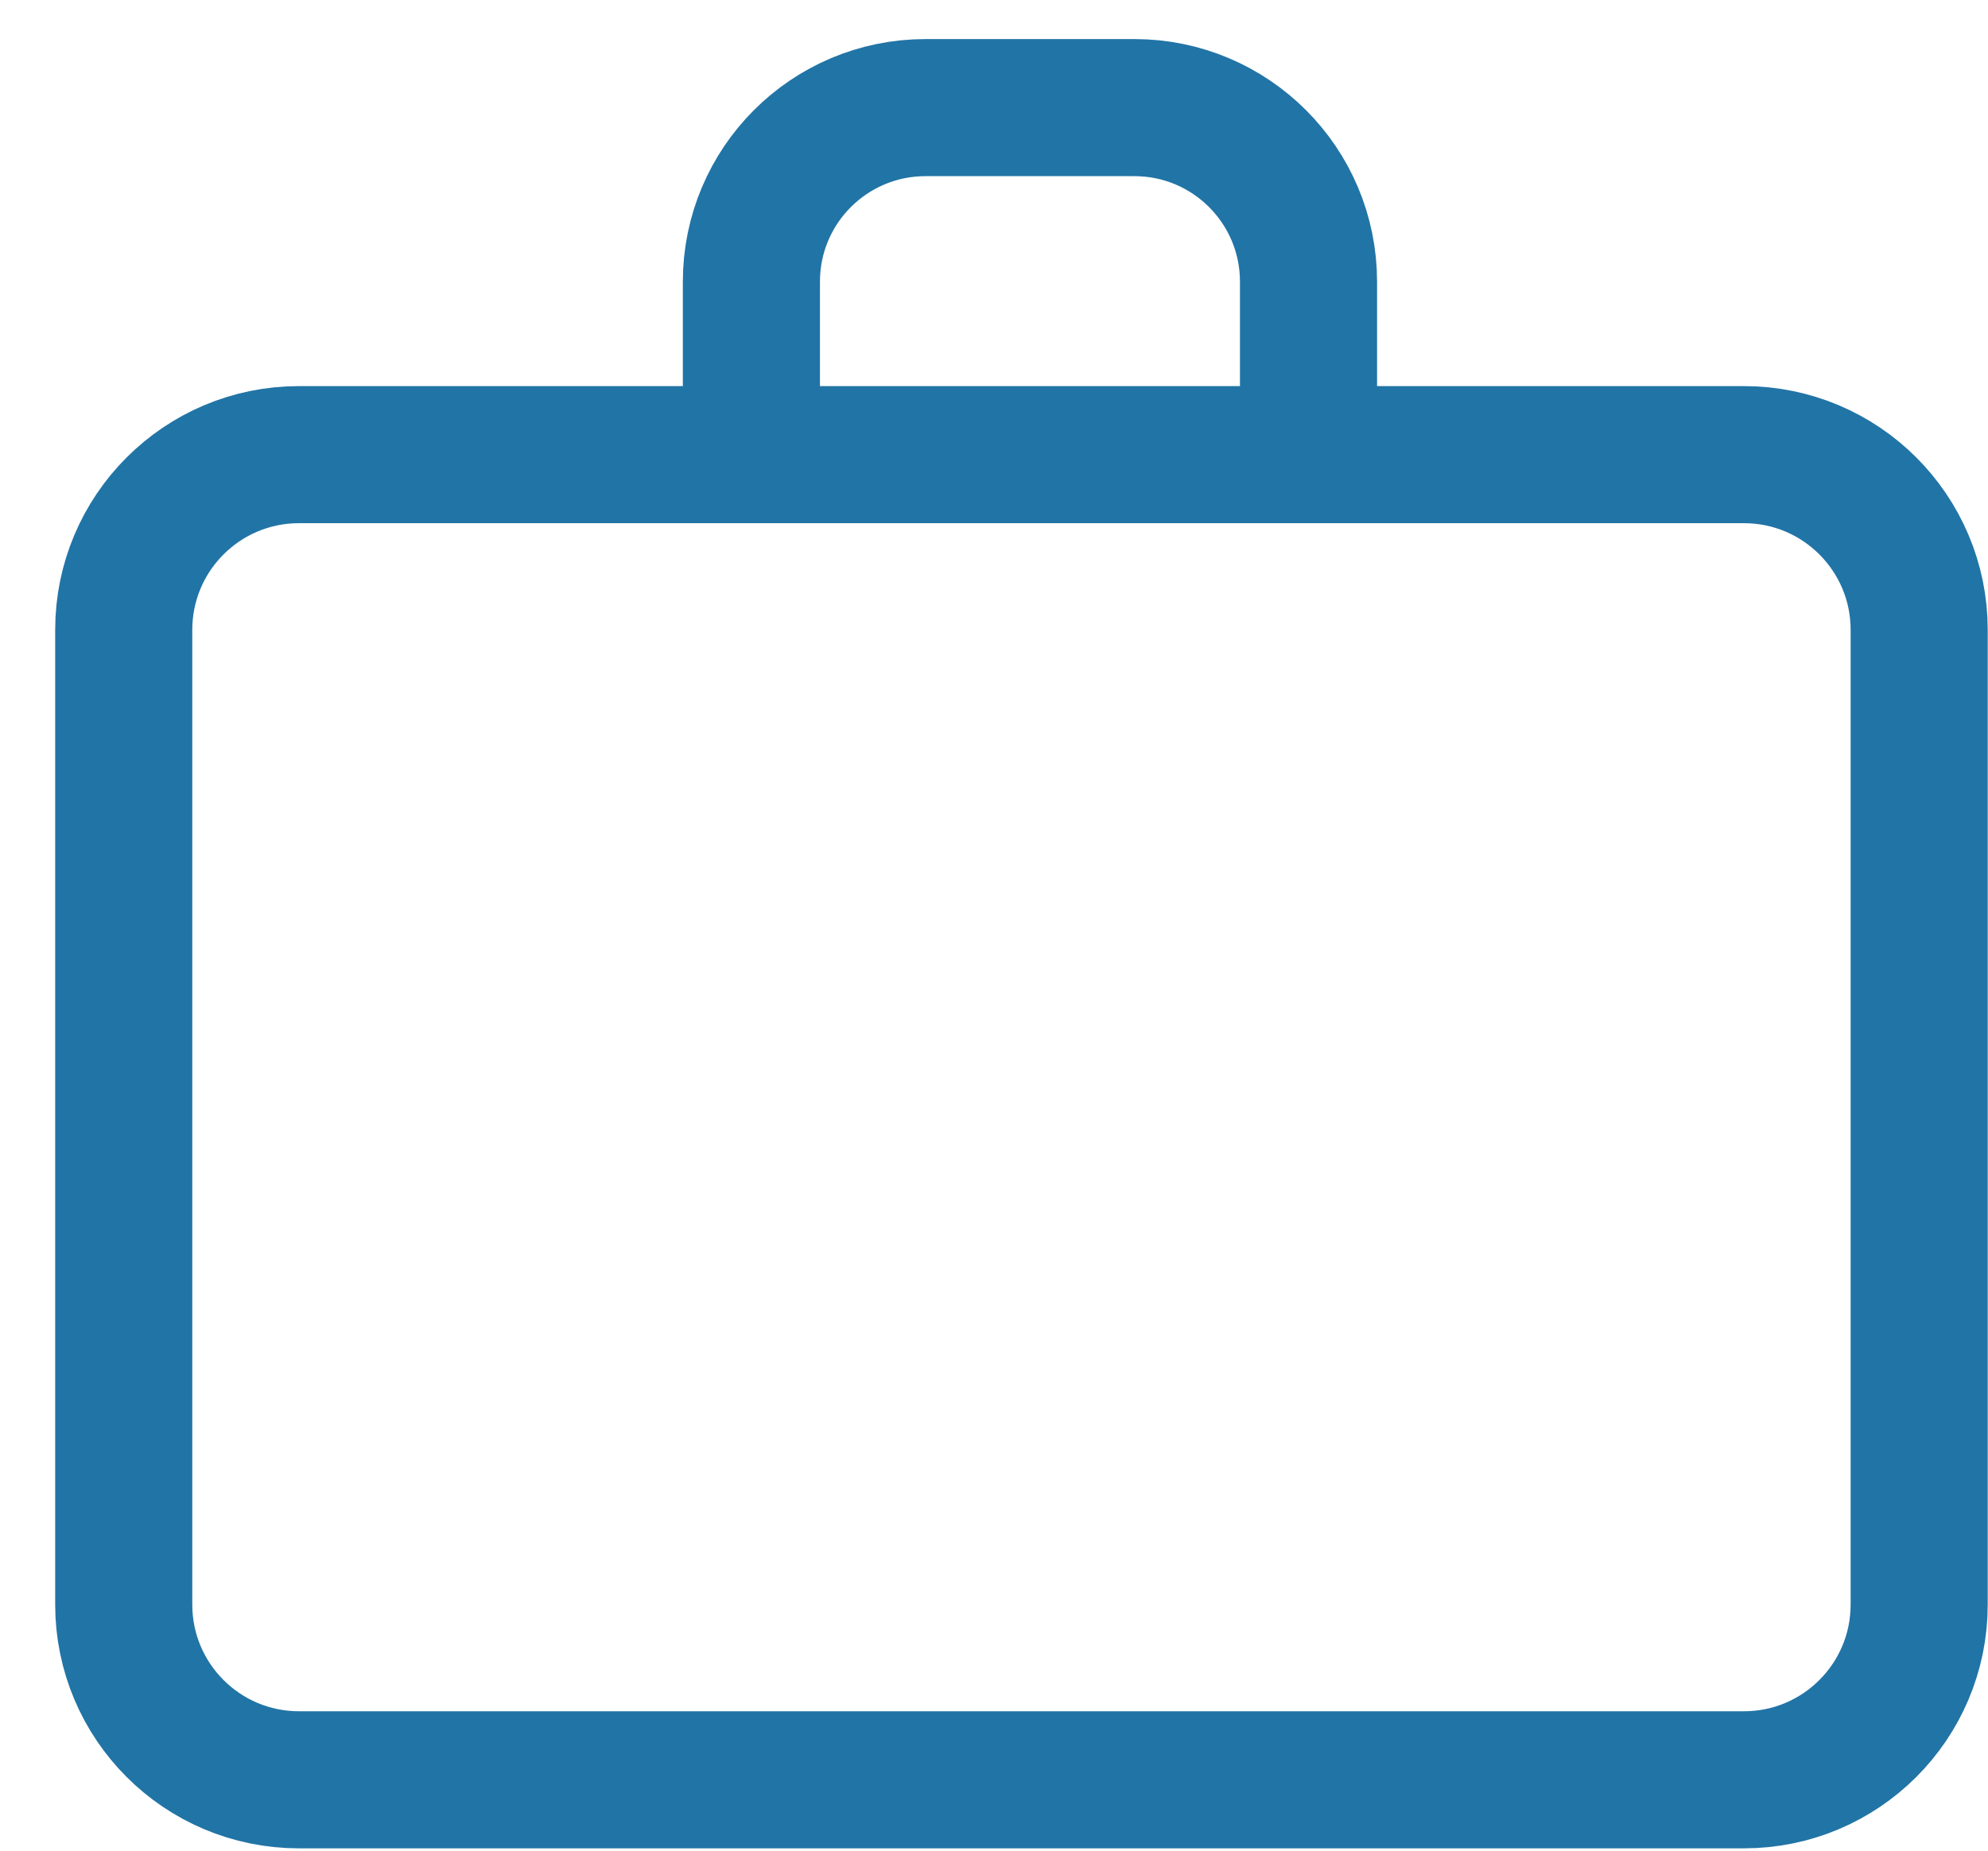
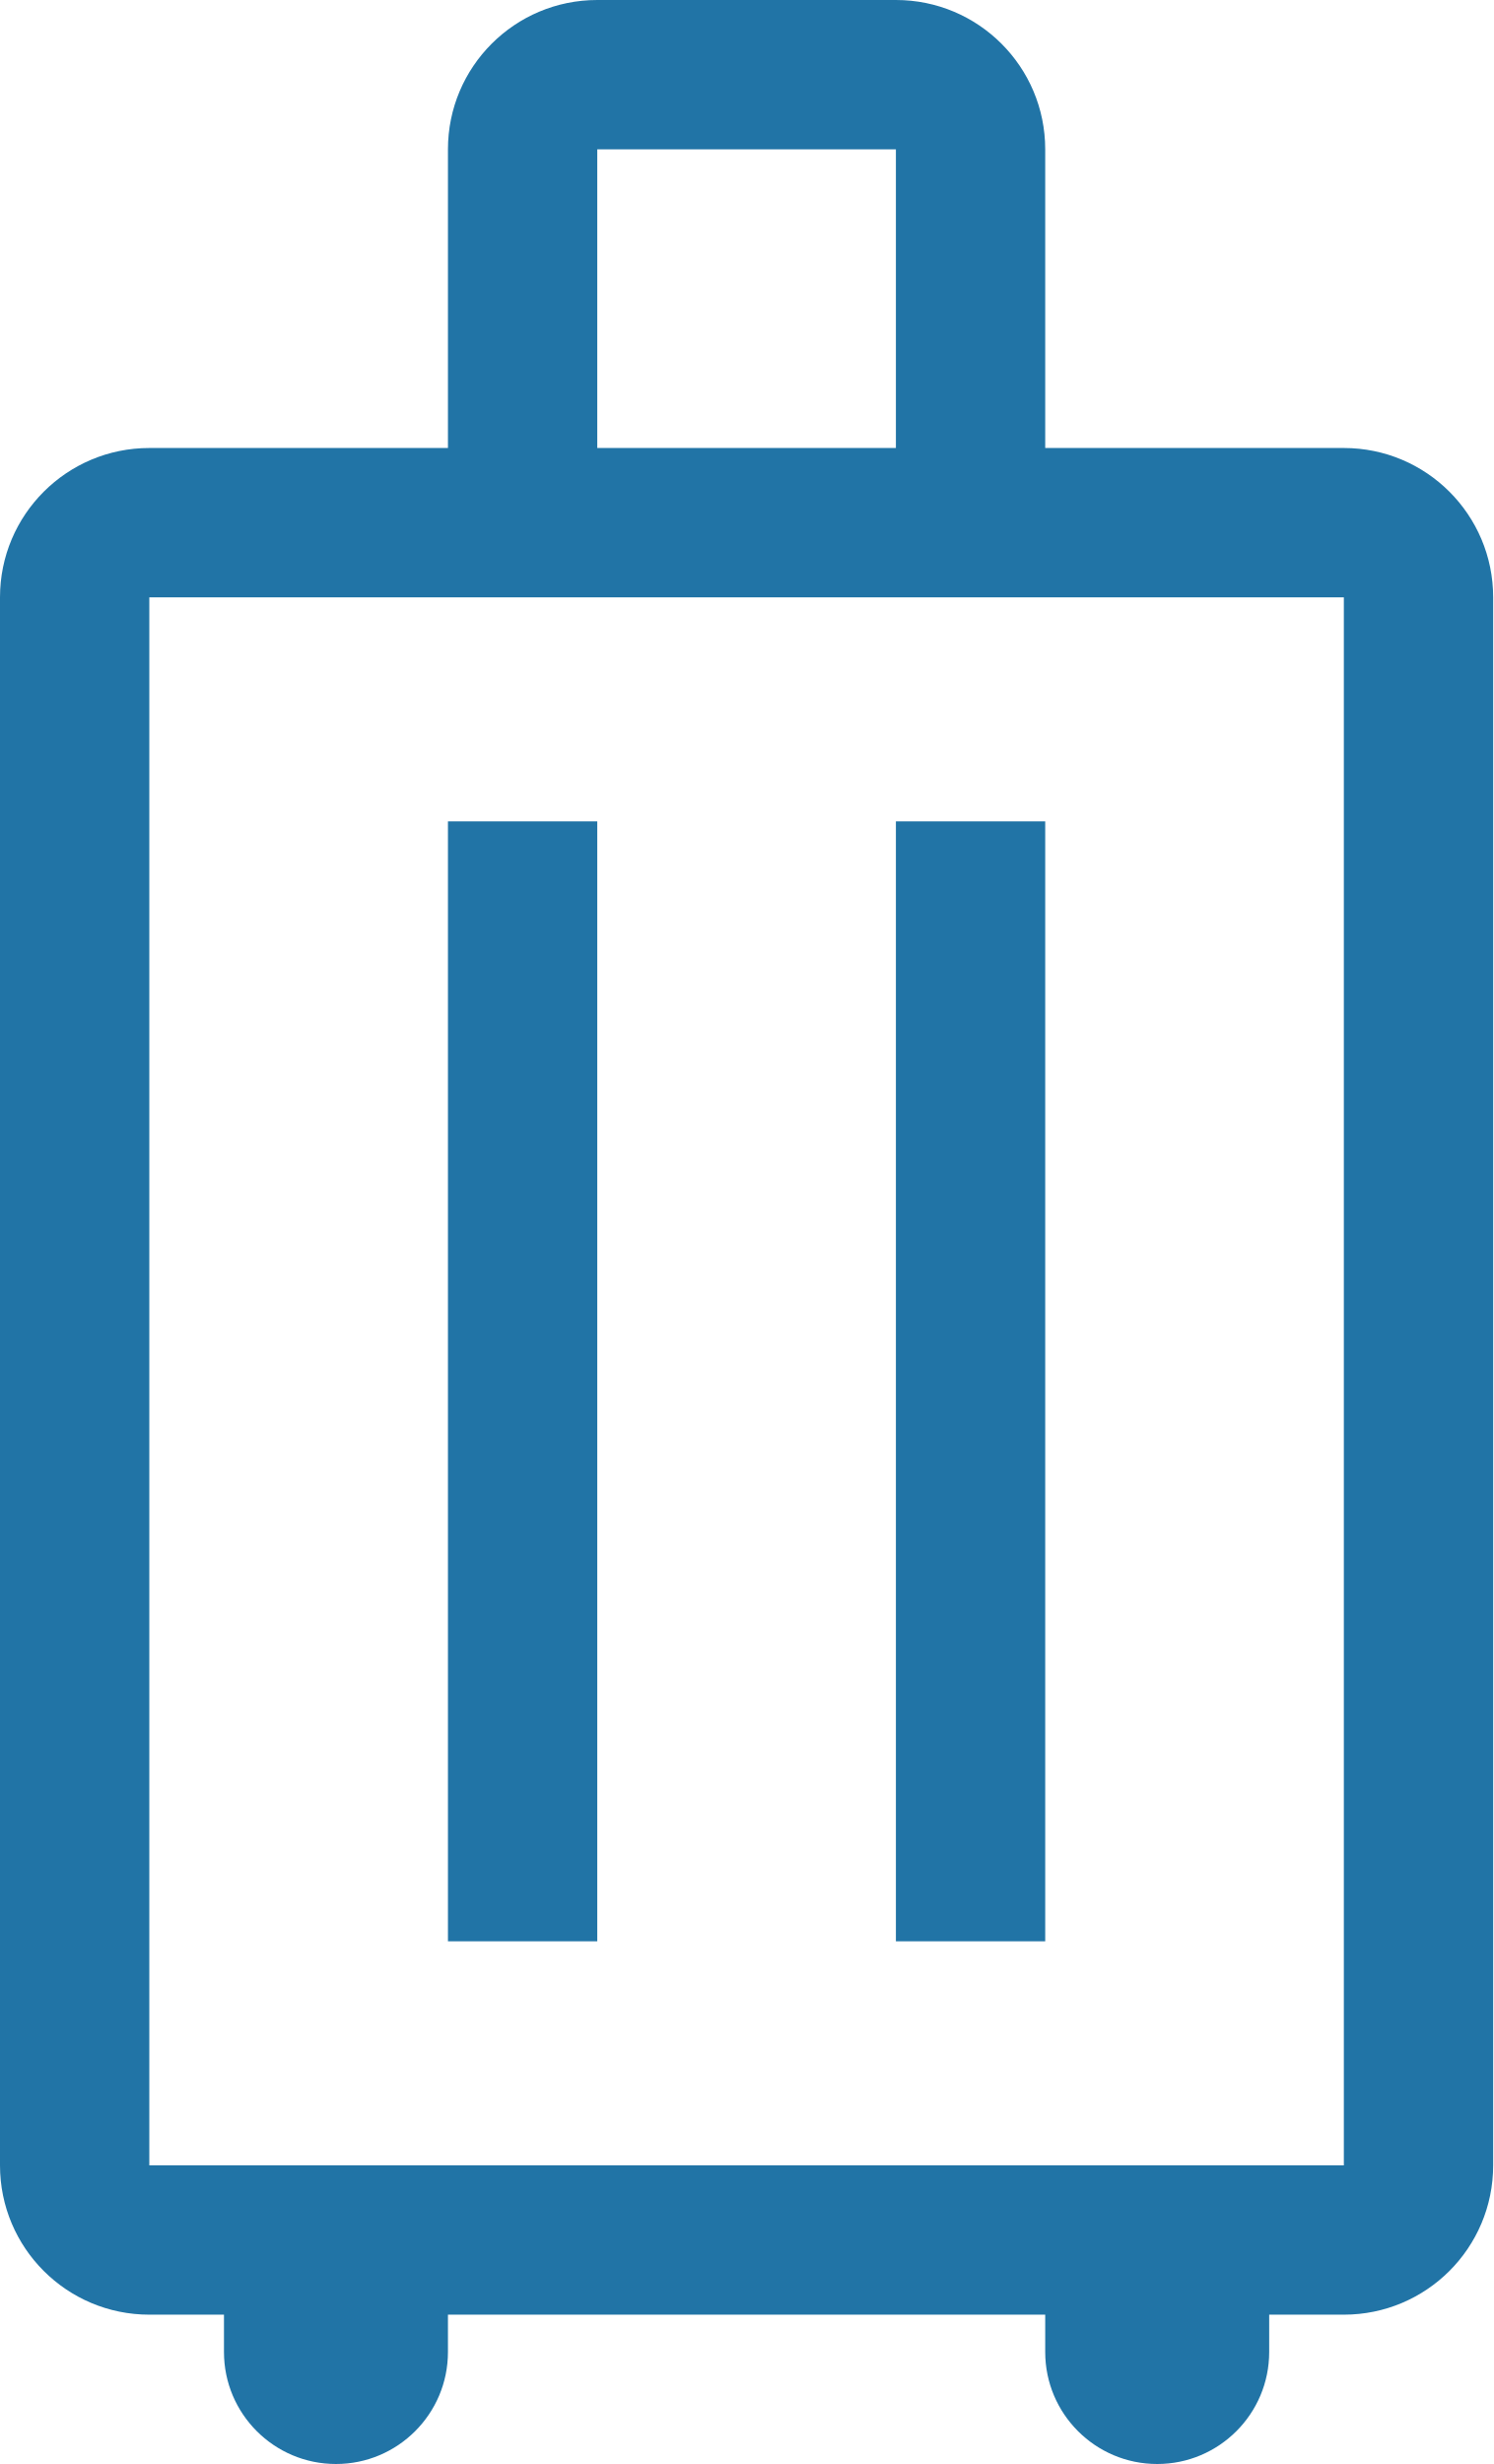
- <svg xmlns="http://www.w3.org/2000/svg" width="29" height="27" viewBox="0 0 29 27" fill="none">
-   <path d="M10.961 5.888V4.11C10.961 2.707 12.098 1.57 13.501 1.57H16.548C17.951 1.57 19.088 2.707 19.088 4.11V5.888" stroke="#2174A6" stroke-width="2" />
-   <rect x="1.805" y="6.633" width="26.191" height="19.333" rx="2.556" stroke="#2174A6" stroke-width="2" />
+ <svg xmlns="http://www.w3.org/2000/svg" width="20" height="33" viewBox="0 0 20 33" fill="none">
+   <path fill-rule="evenodd" clip-rule="evenodd" d="M8 2H12V6H8V2ZM6 6V2C6 0.895 6.895 0 8 0H12C13.105 0 14 0.895 14 2V6H18C19.105 6 20 6.895 20 8V29C20 30.105 19.105 31 18 31H17V31.5C17 32.328 16.328 33 15.5 33C14.672 33 14 32.328 14 31.5V31H6V31.5C6 32.328 5.328 33 4.5 33C3.672 33 3 32.328 3 31.5V31H2C0.895 31 0 30.105 0 29V8C0 6.895 0.895 6 2 6H6ZM14 29H15H16H17H18V8H14H12H8H6H2V29H3H4H5H6H14ZM6 26L6 11H8L8 26H6ZM12 11L12 26H14L14 11H12Z" fill="#2174A6" />
</svg>
